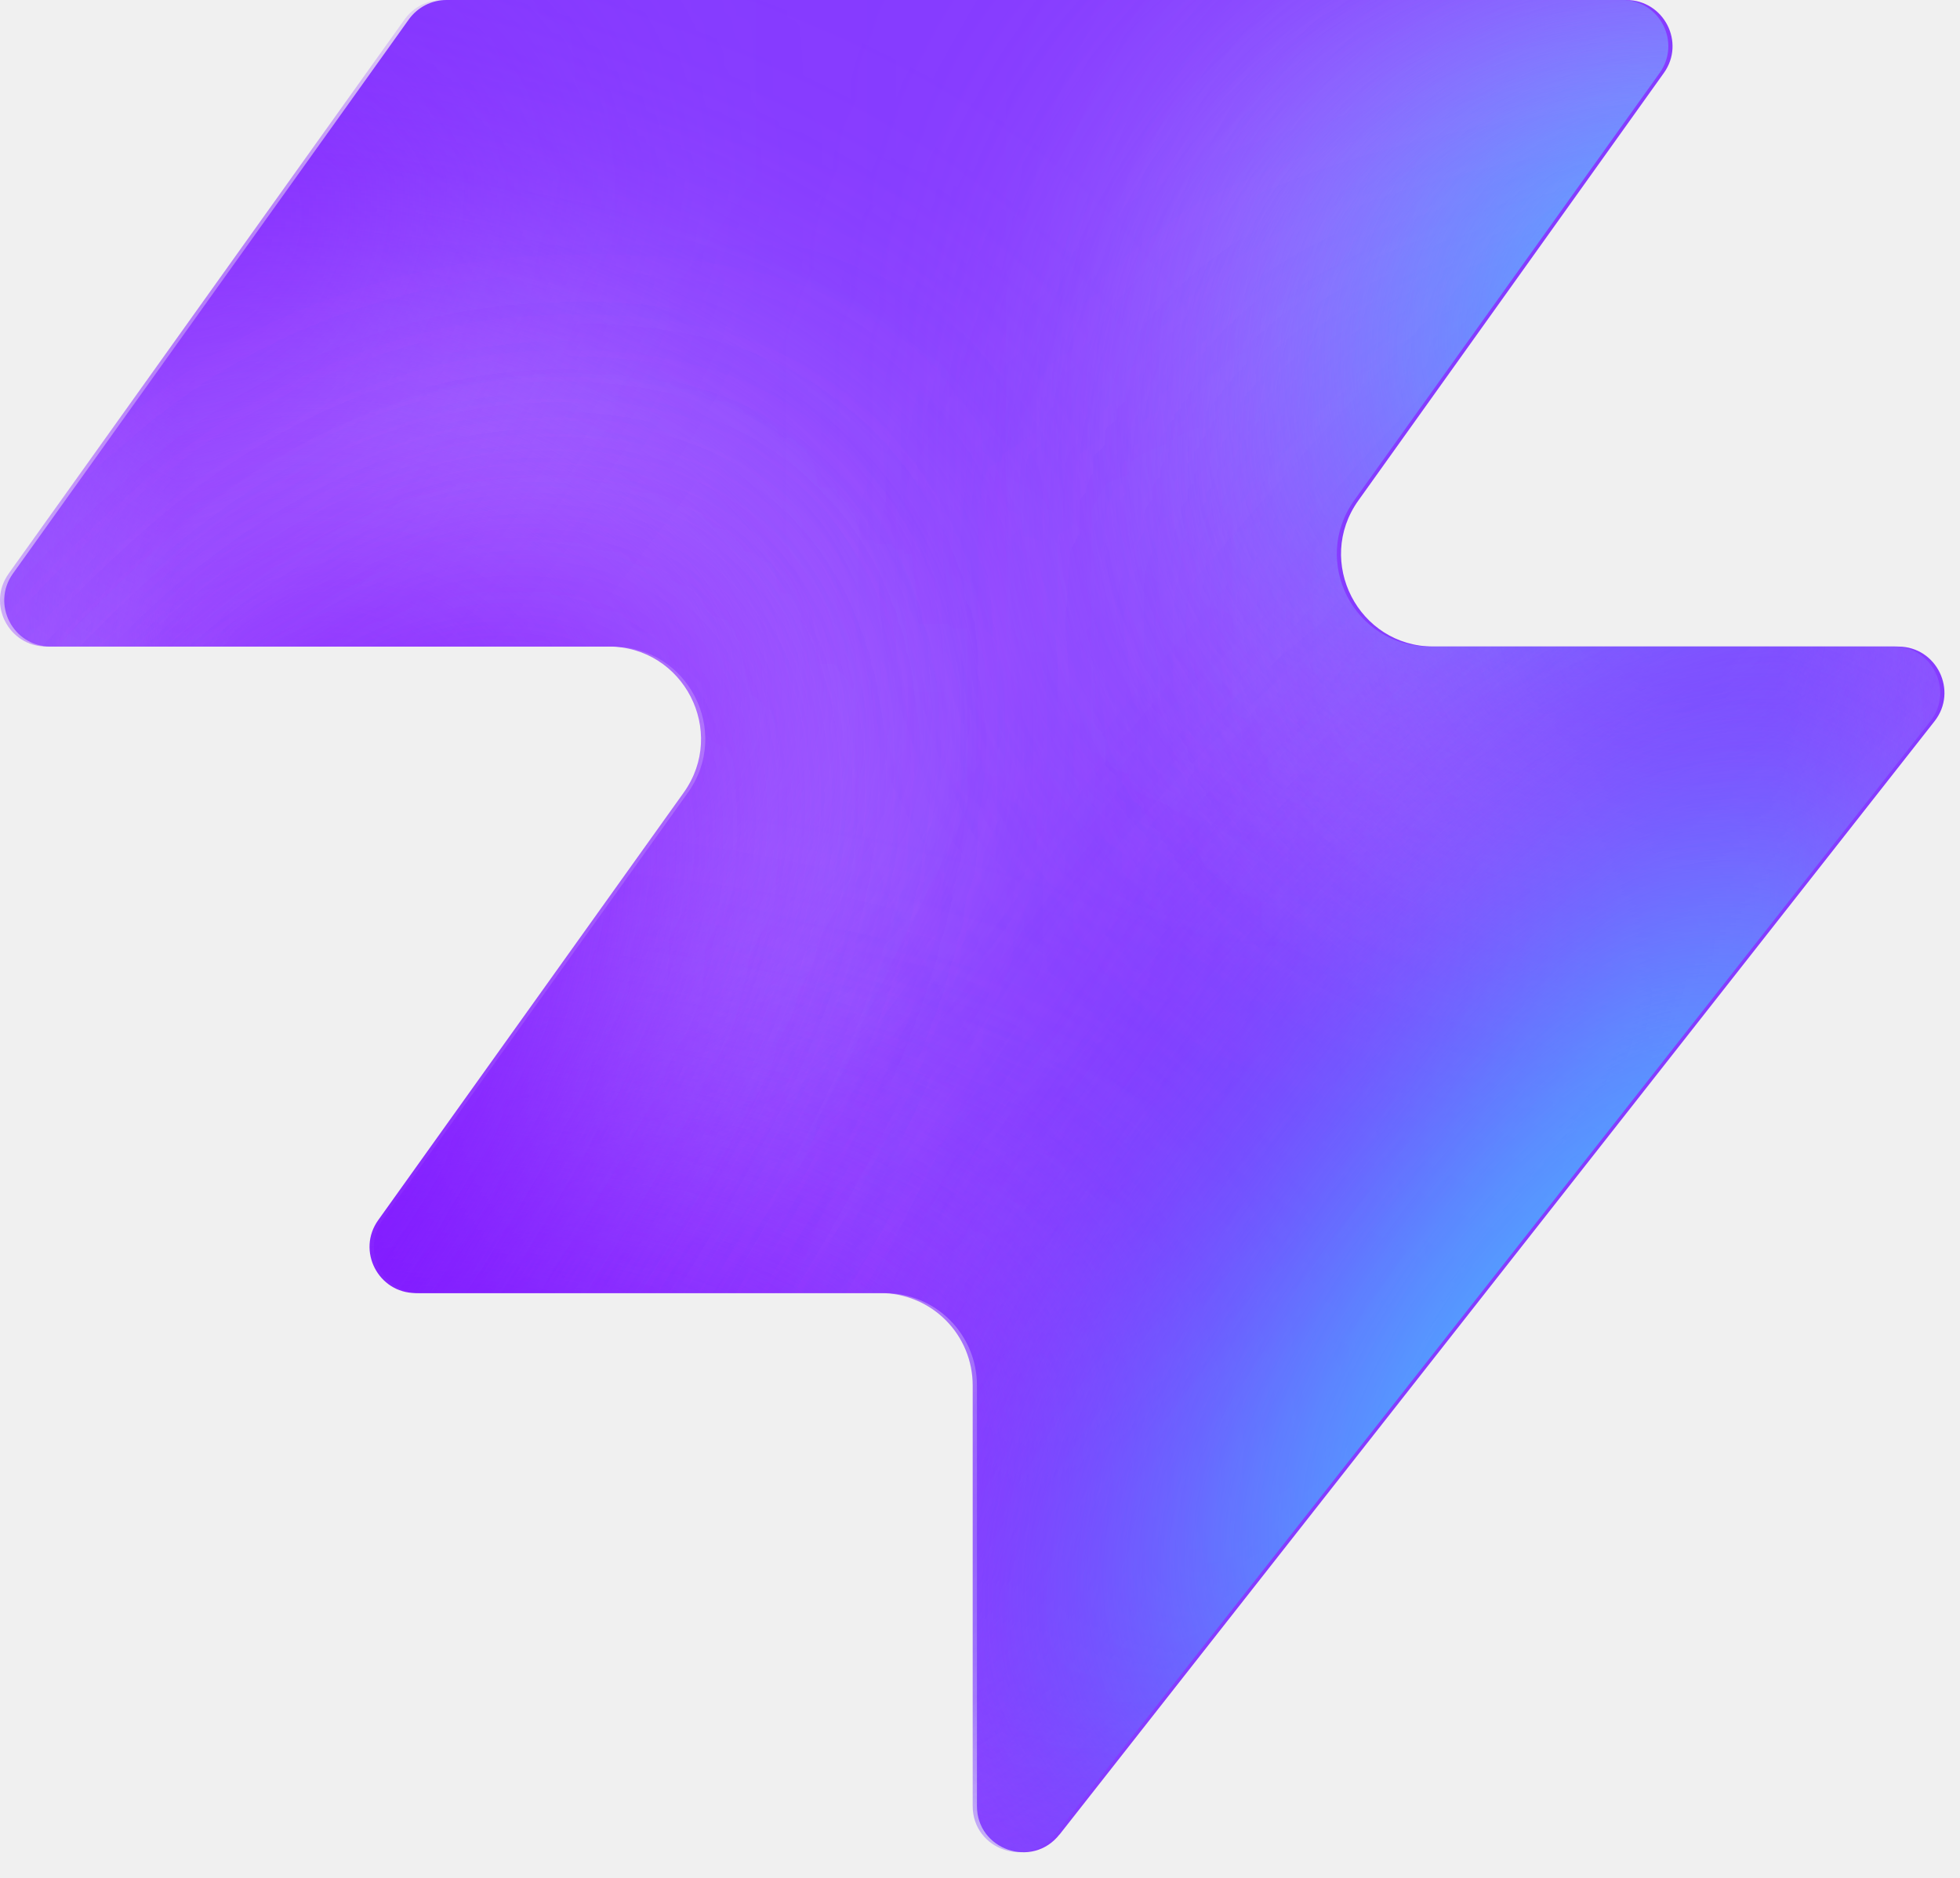
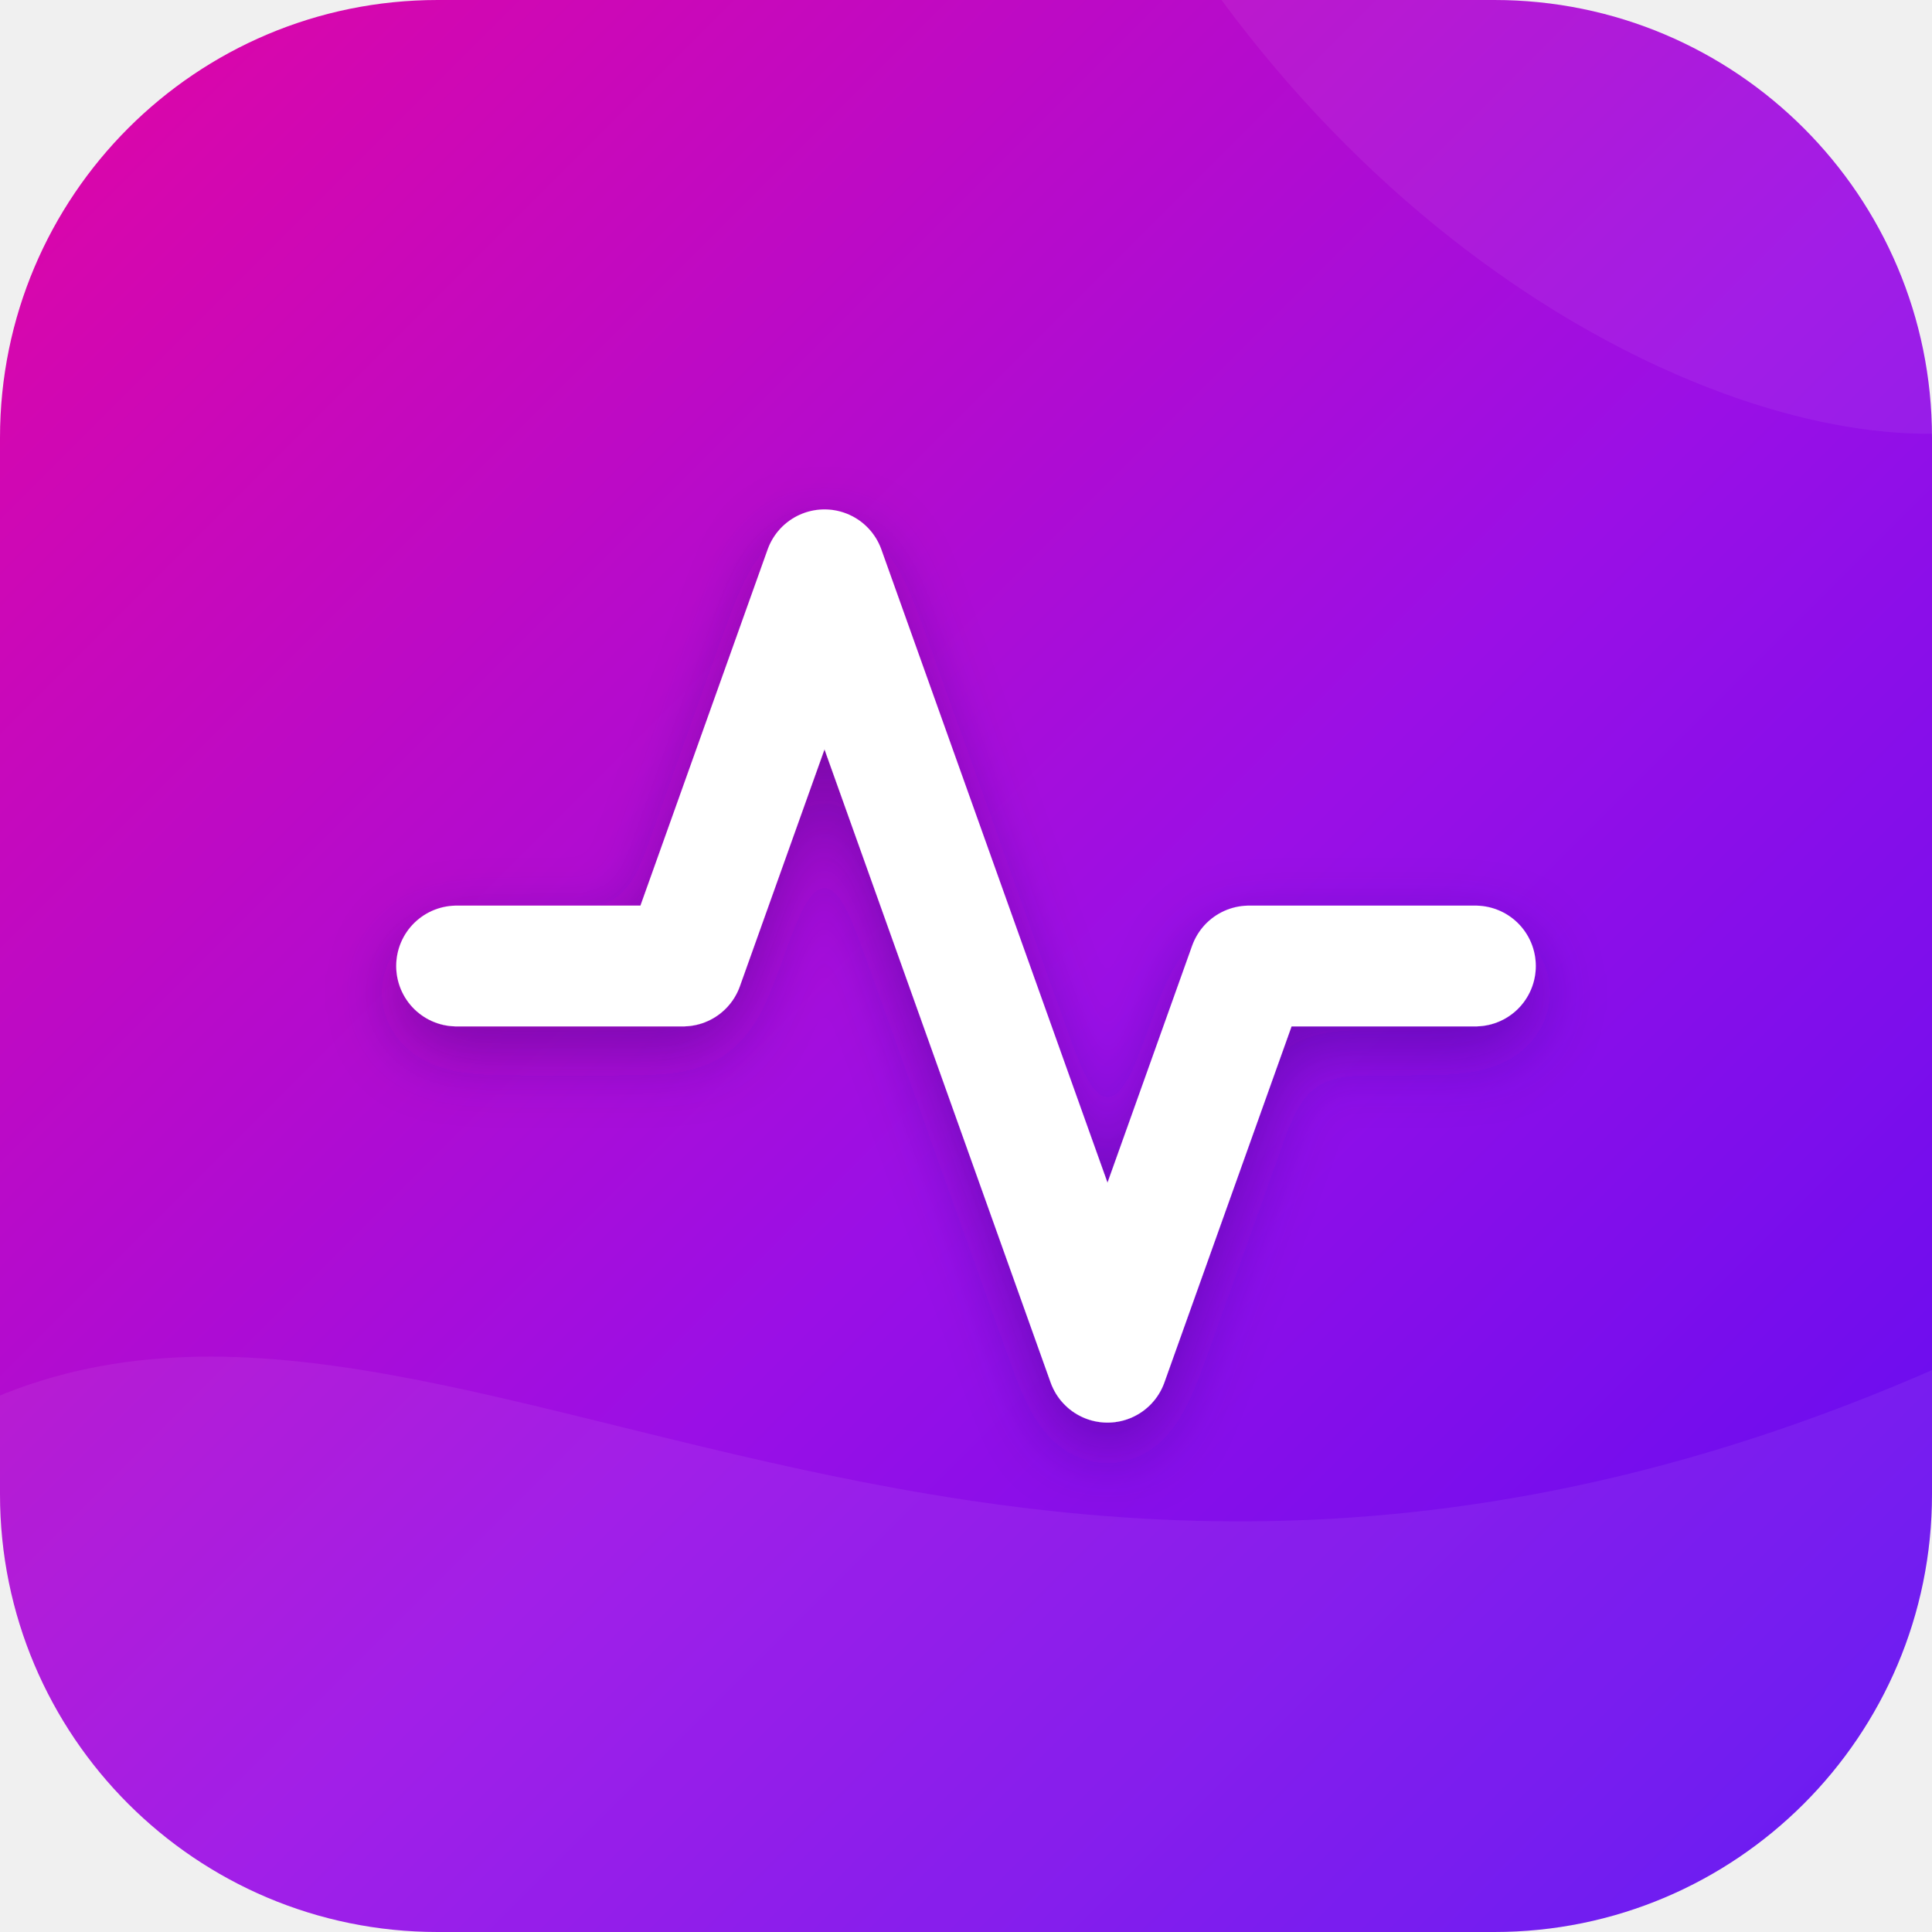
- <svg xmlns="http://www.w3.org/2000/svg" width="48" height="46" fill="none" viewBox="0 0 48 46">
-   <path fill="#863bff" d="M25.946 44.938c-.664.845-2.021.375-2.021-.698V33.937a2.26 2.26 0 0 0-2.262-2.262H10.287c-.92 0-1.456-1.04-.92-1.788l7.48-10.471c1.07-1.497 0-3.578-1.842-3.578H1.237c-.92 0-1.456-1.04-.92-1.788L10.013.474c.214-.297.556-.474.92-.474h28.894c.92 0 1.456 1.04.92 1.788l-7.48 10.471c-1.07 1.498 0 3.579 1.842 3.579h11.377c.943 0 1.473 1.088.89 1.83L25.947 44.94z" style="fill:#863bff;fill:color(display-p3 .525 .23 1);fill-opacity:1" />
-   <mask id="a" width="48" height="46" x="0" y="0" maskUnits="userSpaceOnUse" style="mask-type:alpha">
-     <path fill="#000" d="M25.842 44.938c-.664.844-2.021.375-2.021-.698V33.937a2.26 2.26 0 0 0-2.262-2.262H10.183c-.92 0-1.456-1.04-.92-1.788l7.48-10.471c1.07-1.498 0-3.579-1.842-3.579H1.133c-.92 0-1.456-1.04-.92-1.787L9.91.473c.214-.297.556-.474.92-.474h28.894c.92 0 1.456 1.04.92 1.788l-7.48 10.471c-1.07 1.498 0 3.578 1.842 3.578h11.377c.943 0 1.473 1.088.89 1.832L25.843 44.94z" style="fill:#000;fill-opacity:1" />
-   </mask>
-   <g mask="url(#a)">
-     <g filter="url(#b)">
-       <ellipse cx="5.508" cy="14.704" fill="#ede6ff" rx="5.508" ry="14.704" style="fill:#ede6ff;fill:color(display-p3 .927 .903 1);fill-opacity:1" transform="matrix(.00324 1 1 -.00324 -4.47 31.516)" />
-     </g>
-     <g filter="url(#c)">
-       <ellipse cx="10.399" cy="29.851" fill="#ede6ff" rx="10.399" ry="29.851" style="fill:#ede6ff;fill:color(display-p3 .927 .903 1);fill-opacity:1" transform="matrix(.00324 1 1 -.00324 -39.328 7.883)" />
-     </g>
-     <g filter="url(#d)">
-       <ellipse cx="5.508" cy="30.487" fill="#7e14ff" rx="5.508" ry="30.487" style="fill:#7e14ff;fill:color(display-p3 .492 .077 1);fill-opacity:1" transform="rotate(89.814 -25.913 -14.639)scale(1 -1)" />
-     </g>
-     <g filter="url(#e)">
-       <ellipse cx="5.508" cy="30.599" fill="#7e14ff" rx="5.508" ry="30.599" style="fill:#7e14ff;fill:color(display-p3 .492 .077 1);fill-opacity:1" transform="rotate(89.814 -32.644 -3.334)scale(1 -1)" />
-     </g>
-     <g filter="url(#f)">
-       <ellipse cx="5.508" cy="30.599" fill="#7e14ff" rx="5.508" ry="30.599" style="fill:#7e14ff;fill:color(display-p3 .492 .077 1);fill-opacity:1" transform="matrix(.00324 1 1 -.00324 -34.34 30.47)" />
-     </g>
-     <g filter="url(#g)">
-       <ellipse cx="14.072" cy="22.078" fill="#ede6ff" rx="14.072" ry="22.078" style="fill:#ede6ff;fill:color(display-p3 .927 .903 1);fill-opacity:1" transform="rotate(93.35 24.506 48.493)scale(-1 1)" />
-     </g>
-     <g filter="url(#h)">
-       <ellipse cx="3.47" cy="21.501" fill="#7e14ff" rx="3.47" ry="21.501" style="fill:#7e14ff;fill:color(display-p3 .492 .077 1);fill-opacity:1" transform="rotate(89.009 28.708 47.59)scale(-1 1)" />
-     </g>
-     <g filter="url(#i)">
-       <ellipse cx="3.47" cy="21.501" fill="#7e14ff" rx="3.47" ry="21.501" style="fill:#7e14ff;fill:color(display-p3 .492 .077 1);fill-opacity:1" transform="rotate(89.009 28.708 47.59)scale(-1 1)" />
-     </g>
-     <g filter="url(#j)">
-       <ellipse cx=".387" cy="8.972" fill="#7e14ff" rx="4.407" ry="29.108" style="fill:#7e14ff;fill:color(display-p3 .492 .077 1);fill-opacity:1" transform="rotate(39.51 .387 8.972)" />
-     </g>
-     <g filter="url(#k)">
-       <ellipse cx="47.523" cy="-6.092" fill="#7e14ff" rx="4.407" ry="29.108" style="fill:#7e14ff;fill:color(display-p3 .492 .077 1);fill-opacity:1" transform="rotate(37.892 47.523 -6.092)" />
-     </g>
-     <g filter="url(#l)">
-       <ellipse cx="41.412" cy="6.333" fill="#47bfff" rx="5.971" ry="9.665" style="fill:#47bfff;fill:color(display-p3 .28 .748 1);fill-opacity:1" transform="rotate(37.892 41.412 6.333)" />
-     </g>
-     <g filter="url(#m)">
-       <ellipse cx="-1.879" cy="38.332" fill="#7e14ff" rx="4.407" ry="29.108" style="fill:#7e14ff;fill:color(display-p3 .492 .077 1);fill-opacity:1" transform="rotate(37.892 -1.88 38.332)" />
-     </g>
-     <g filter="url(#n)">
-       <ellipse cx="-1.879" cy="38.332" fill="#7e14ff" rx="4.407" ry="29.108" style="fill:#7e14ff;fill:color(display-p3 .492 .077 1);fill-opacity:1" transform="rotate(37.892 -1.88 38.332)" />
-     </g>
-     <g filter="url(#o)">
-       <ellipse cx="35.651" cy="29.907" fill="#7e14ff" rx="4.407" ry="29.108" style="fill:#7e14ff;fill:color(display-p3 .492 .077 1);fill-opacity:1" transform="rotate(37.892 35.651 29.907)" />
-     </g>
-     <g filter="url(#p)">
-       <ellipse cx="38.418" cy="32.4" fill="#47bfff" rx="5.971" ry="15.297" style="fill:#47bfff;fill:color(display-p3 .28 .748 1);fill-opacity:1" transform="rotate(37.892 38.418 32.4)" />
-     </g>
+ <svg xmlns="http://www.w3.org/2000/svg" width="1024" height="1024" viewBox="0 0 1024 1024">
+   <defs>
+     <linearGradient id="bg" x1="0" y1="0" x2="1" y2="1">
+       <stop offset="0" stop-color="#e105a3" />
+       <stop offset="0.55" stop-color="#9a0fe6" />
+       <stop offset="1" stop-color="#5a0cf2" />
+     </linearGradient>
+     <filter id="shadow" x="-20%" y="-20%" width="140%" height="140%">
+       <feDropShadow dx="0" dy="14" stdDeviation="18" flood-color="#2a0066" flood-opacity="0.35" />
+     </filter>
+     <clipPath id="shape">
+       <rect width="1024" height="1024" rx="232" />
+     </clipPath>
+   </defs>
+   <g clip-path="url(#shape)">
+     <rect width="1024" height="1024" fill="url(#bg)" />
+     <path d="M-40 760 C 220 600, 520 980, 1080 700 L 1080 1100 L -40 1100 Z" fill="#ffffff" opacity="0.07" />
+     <path d="M620 -40 C 760 180, 980 260, 1080 220 L 1080 -40 Z" fill="#ffffff" opacity="0.06" />
  </g>
-   <defs>
-     <filter id="b" width="60.045" height="41.654" x="-19.77" y="16.149" color-interpolation-filters="sRGB" filterUnits="userSpaceOnUse">
-       <feFlood flood-opacity="0" result="BackgroundImageFix" />
-       <feBlend in="SourceGraphic" in2="BackgroundImageFix" result="shape" />
-       <feGaussianBlur result="effect1_foregroundBlur_2002_17158" stdDeviation="7.659" />
-     </filter>
-     <filter id="c" width="90.34" height="51.437" x="-54.613" y="-7.533" color-interpolation-filters="sRGB" filterUnits="userSpaceOnUse">
-       <feFlood flood-opacity="0" result="BackgroundImageFix" />
-       <feBlend in="SourceGraphic" in2="BackgroundImageFix" result="shape" />
-       <feGaussianBlur result="effect1_foregroundBlur_2002_17158" stdDeviation="7.659" />
-     </filter>
-     <filter id="d" width="79.355" height="29.4" x="-49.64" y="2.03" color-interpolation-filters="sRGB" filterUnits="userSpaceOnUse">
-       <feFlood flood-opacity="0" result="BackgroundImageFix" />
-       <feBlend in="SourceGraphic" in2="BackgroundImageFix" result="shape" />
-       <feGaussianBlur result="effect1_foregroundBlur_2002_17158" stdDeviation="4.596" />
-     </filter>
-     <filter id="e" width="79.579" height="29.4" x="-45.045" y="20.029" color-interpolation-filters="sRGB" filterUnits="userSpaceOnUse">
-       <feFlood flood-opacity="0" result="BackgroundImageFix" />
-       <feBlend in="SourceGraphic" in2="BackgroundImageFix" result="shape" />
-       <feGaussianBlur result="effect1_foregroundBlur_2002_17158" stdDeviation="4.596" />
-     </filter>
-     <filter id="f" width="79.579" height="29.4" x="-43.513" y="21.178" color-interpolation-filters="sRGB" filterUnits="userSpaceOnUse">
-       <feFlood flood-opacity="0" result="BackgroundImageFix" />
-       <feBlend in="SourceGraphic" in2="BackgroundImageFix" result="shape" />
-       <feGaussianBlur result="effect1_foregroundBlur_2002_17158" stdDeviation="4.596" />
-     </filter>
-     <filter id="g" width="74.749" height="58.852" x="15.756" y="-17.901" color-interpolation-filters="sRGB" filterUnits="userSpaceOnUse">
-       <feFlood flood-opacity="0" result="BackgroundImageFix" />
-       <feBlend in="SourceGraphic" in2="BackgroundImageFix" result="shape" />
-       <feGaussianBlur result="effect1_foregroundBlur_2002_17158" stdDeviation="7.659" />
-     </filter>
-     <filter id="h" width="61.377" height="25.362" x="23.548" y="2.284" color-interpolation-filters="sRGB" filterUnits="userSpaceOnUse">
-       <feFlood flood-opacity="0" result="BackgroundImageFix" />
-       <feBlend in="SourceGraphic" in2="BackgroundImageFix" result="shape" />
-       <feGaussianBlur result="effect1_foregroundBlur_2002_17158" stdDeviation="4.596" />
-     </filter>
-     <filter id="i" width="61.377" height="25.362" x="23.548" y="2.284" color-interpolation-filters="sRGB" filterUnits="userSpaceOnUse">
-       <feFlood flood-opacity="0" result="BackgroundImageFix" />
-       <feBlend in="SourceGraphic" in2="BackgroundImageFix" result="shape" />
-       <feGaussianBlur result="effect1_foregroundBlur_2002_17158" stdDeviation="4.596" />
-     </filter>
-     <filter id="j" width="56.045" height="63.649" x="-27.636" y="-22.853" color-interpolation-filters="sRGB" filterUnits="userSpaceOnUse">
-       <feFlood flood-opacity="0" result="BackgroundImageFix" />
-       <feBlend in="SourceGraphic" in2="BackgroundImageFix" result="shape" />
-       <feGaussianBlur result="effect1_foregroundBlur_2002_17158" stdDeviation="4.596" />
-     </filter>
-     <filter id="k" width="54.814" height="64.646" x="20.116" y="-38.415" color-interpolation-filters="sRGB" filterUnits="userSpaceOnUse">
-       <feFlood flood-opacity="0" result="BackgroundImageFix" />
-       <feBlend in="SourceGraphic" in2="BackgroundImageFix" result="shape" />
-       <feGaussianBlur result="effect1_foregroundBlur_2002_17158" stdDeviation="4.596" />
-     </filter>
-     <filter id="l" width="33.541" height="35.313" x="24.641" y="-11.323" color-interpolation-filters="sRGB" filterUnits="userSpaceOnUse">
-       <feFlood flood-opacity="0" result="BackgroundImageFix" />
-       <feBlend in="SourceGraphic" in2="BackgroundImageFix" result="shape" />
-       <feGaussianBlur result="effect1_foregroundBlur_2002_17158" stdDeviation="4.596" />
-     </filter>
-     <filter id="m" width="54.814" height="64.646" x="-29.286" y="6.009" color-interpolation-filters="sRGB" filterUnits="userSpaceOnUse">
-       <feFlood flood-opacity="0" result="BackgroundImageFix" />
-       <feBlend in="SourceGraphic" in2="BackgroundImageFix" result="shape" />
-       <feGaussianBlur result="effect1_foregroundBlur_2002_17158" stdDeviation="4.596" />
-     </filter>
-     <filter id="n" width="54.814" height="64.646" x="-29.286" y="6.009" color-interpolation-filters="sRGB" filterUnits="userSpaceOnUse">
-       <feFlood flood-opacity="0" result="BackgroundImageFix" />
-       <feBlend in="SourceGraphic" in2="BackgroundImageFix" result="shape" />
-       <feGaussianBlur result="effect1_foregroundBlur_2002_17158" stdDeviation="4.596" />
-     </filter>
-     <filter id="o" width="54.814" height="64.646" x="8.244" y="-2.416" color-interpolation-filters="sRGB" filterUnits="userSpaceOnUse">
-       <feFlood flood-opacity="0" result="BackgroundImageFix" />
-       <feBlend in="SourceGraphic" in2="BackgroundImageFix" result="shape" />
-       <feGaussianBlur result="effect1_foregroundBlur_2002_17158" stdDeviation="4.596" />
-     </filter>
-     <filter id="p" width="39.409" height="43.623" x="18.713" y="10.588" color-interpolation-filters="sRGB" filterUnits="userSpaceOnUse">
-       <feFlood flood-opacity="0" result="BackgroundImageFix" />
-       <feBlend in="SourceGraphic" in2="BackgroundImageFix" result="shape" />
-       <feGaussianBlur result="effect1_foregroundBlur_2002_17158" stdDeviation="4.596" />
-     </filter>
-   </defs>
+   <path d="M242 512 H 362 L 437 302 L 587 722 L 662 512 H 782" fill="none" stroke="#ffffff" stroke-width="64" stroke-linecap="round" stroke-linejoin="round" filter="url(#shadow)" />
</svg>
